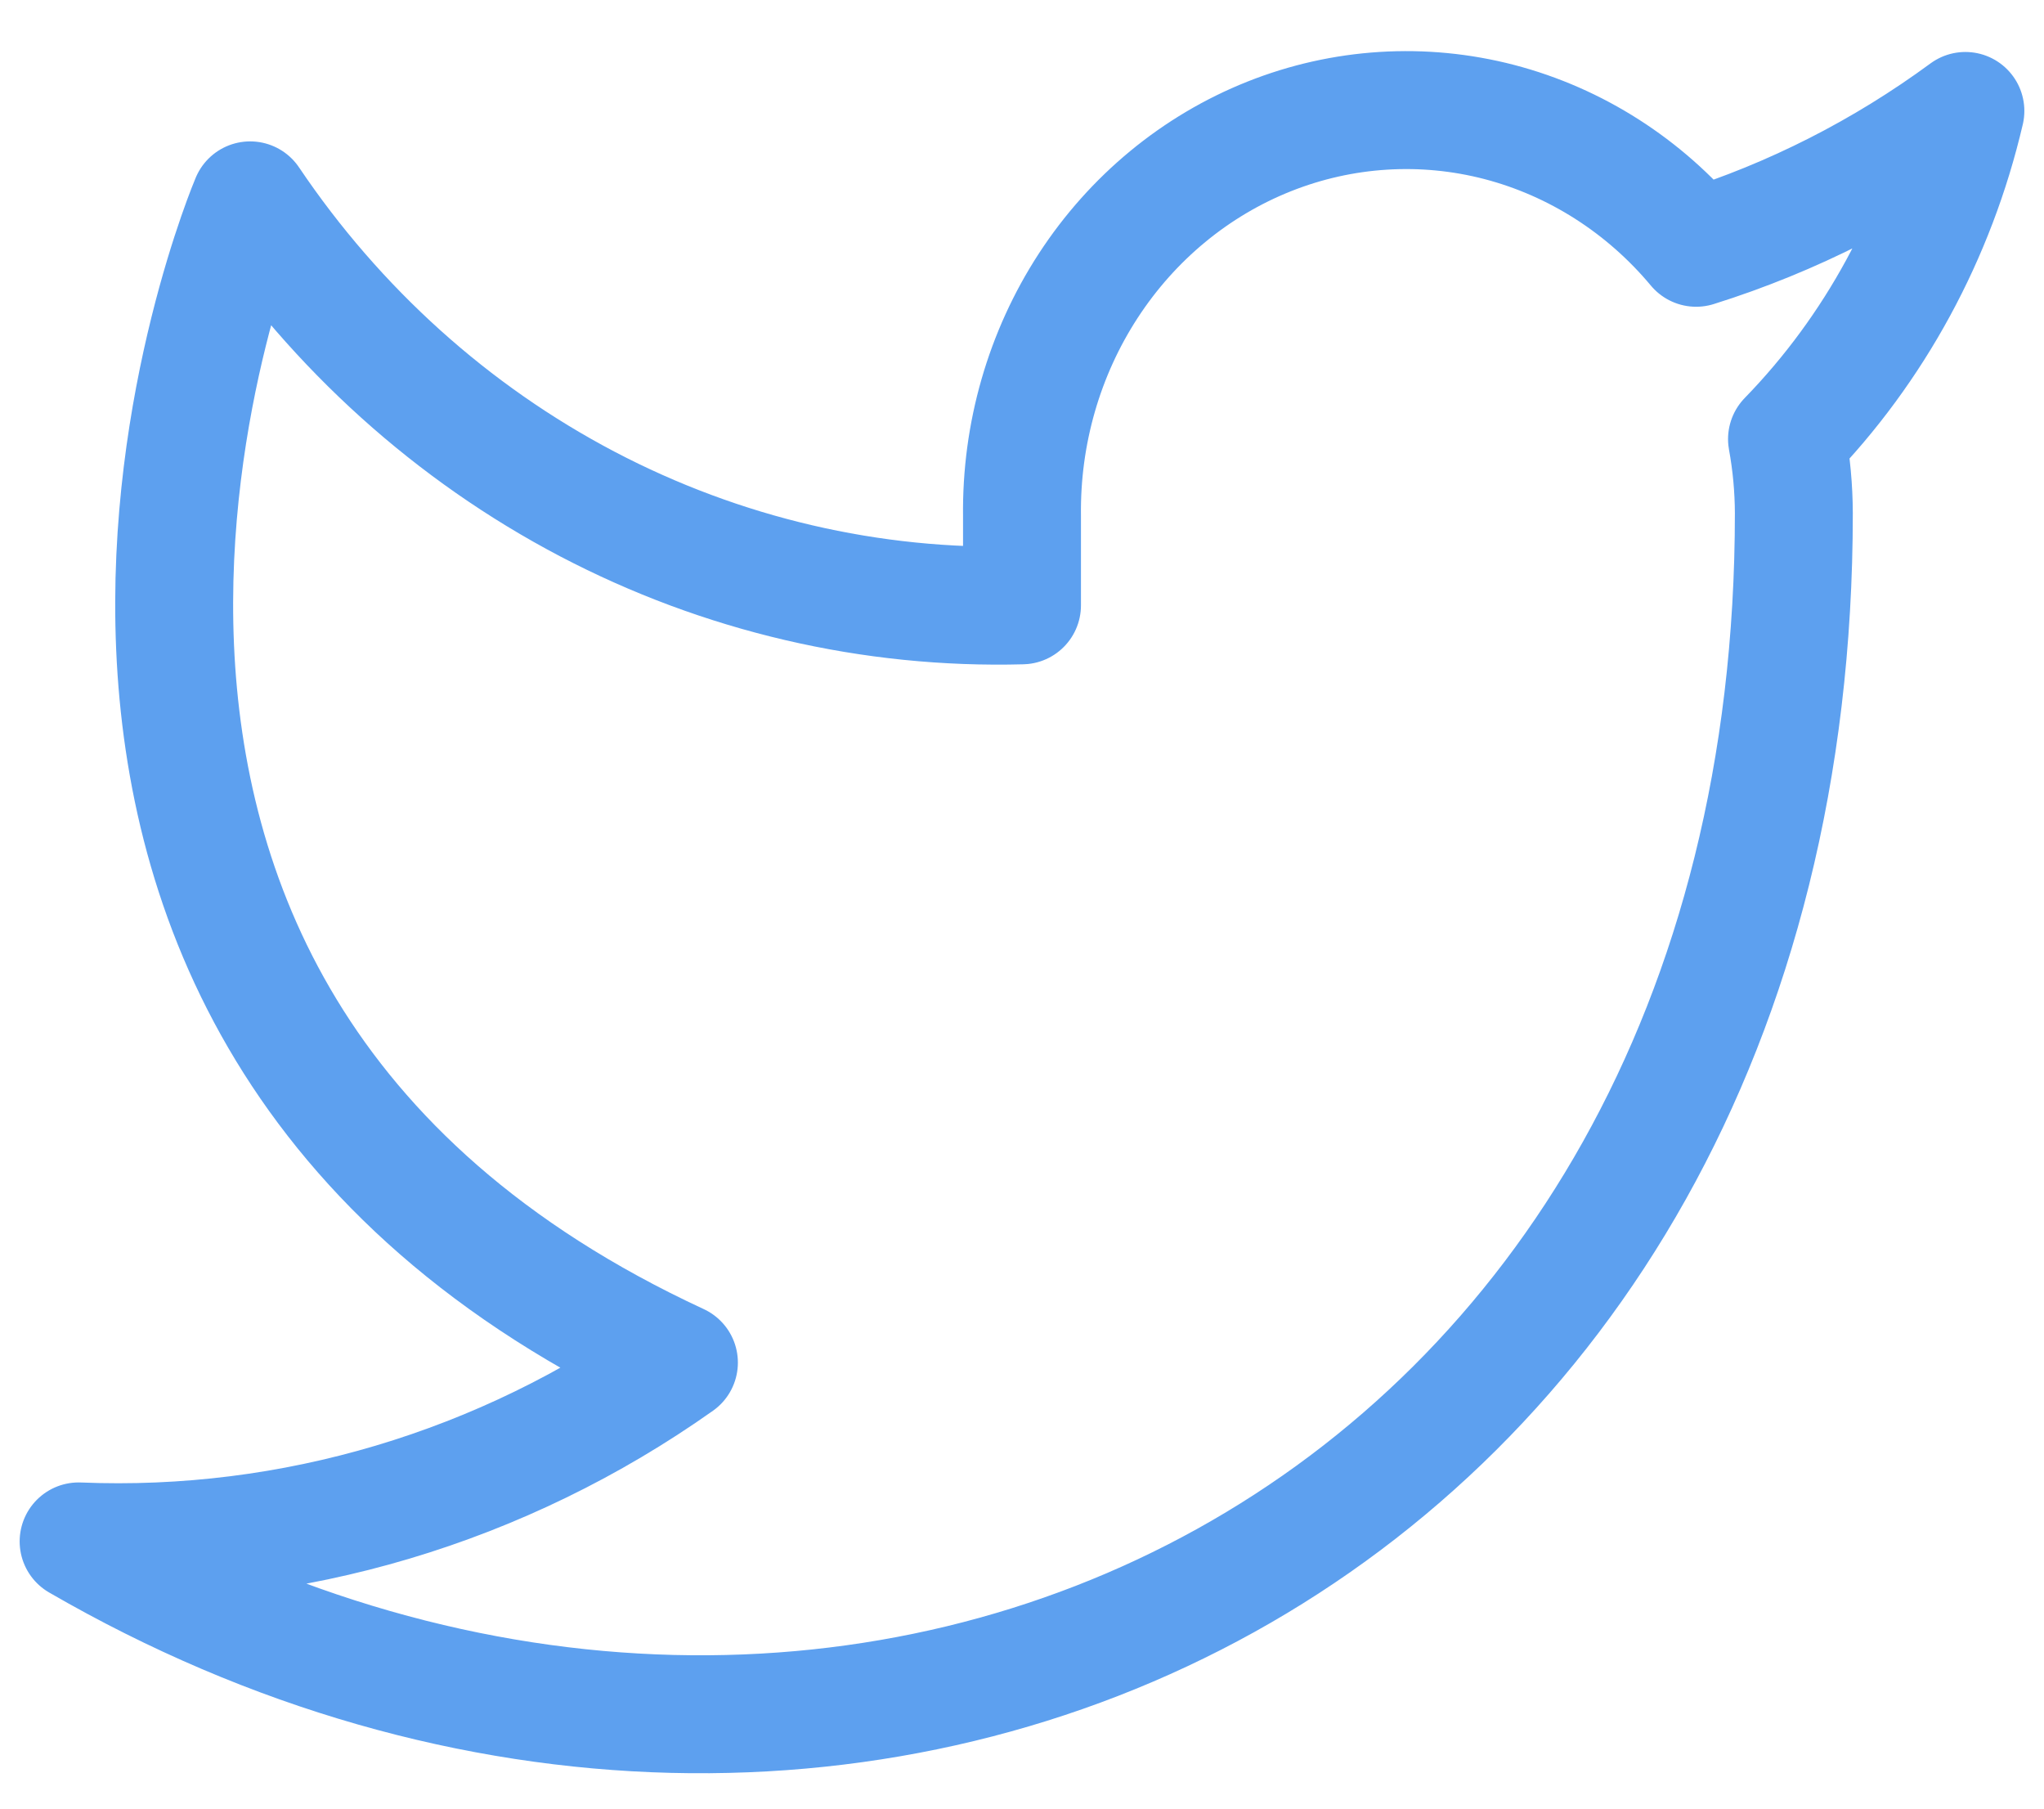
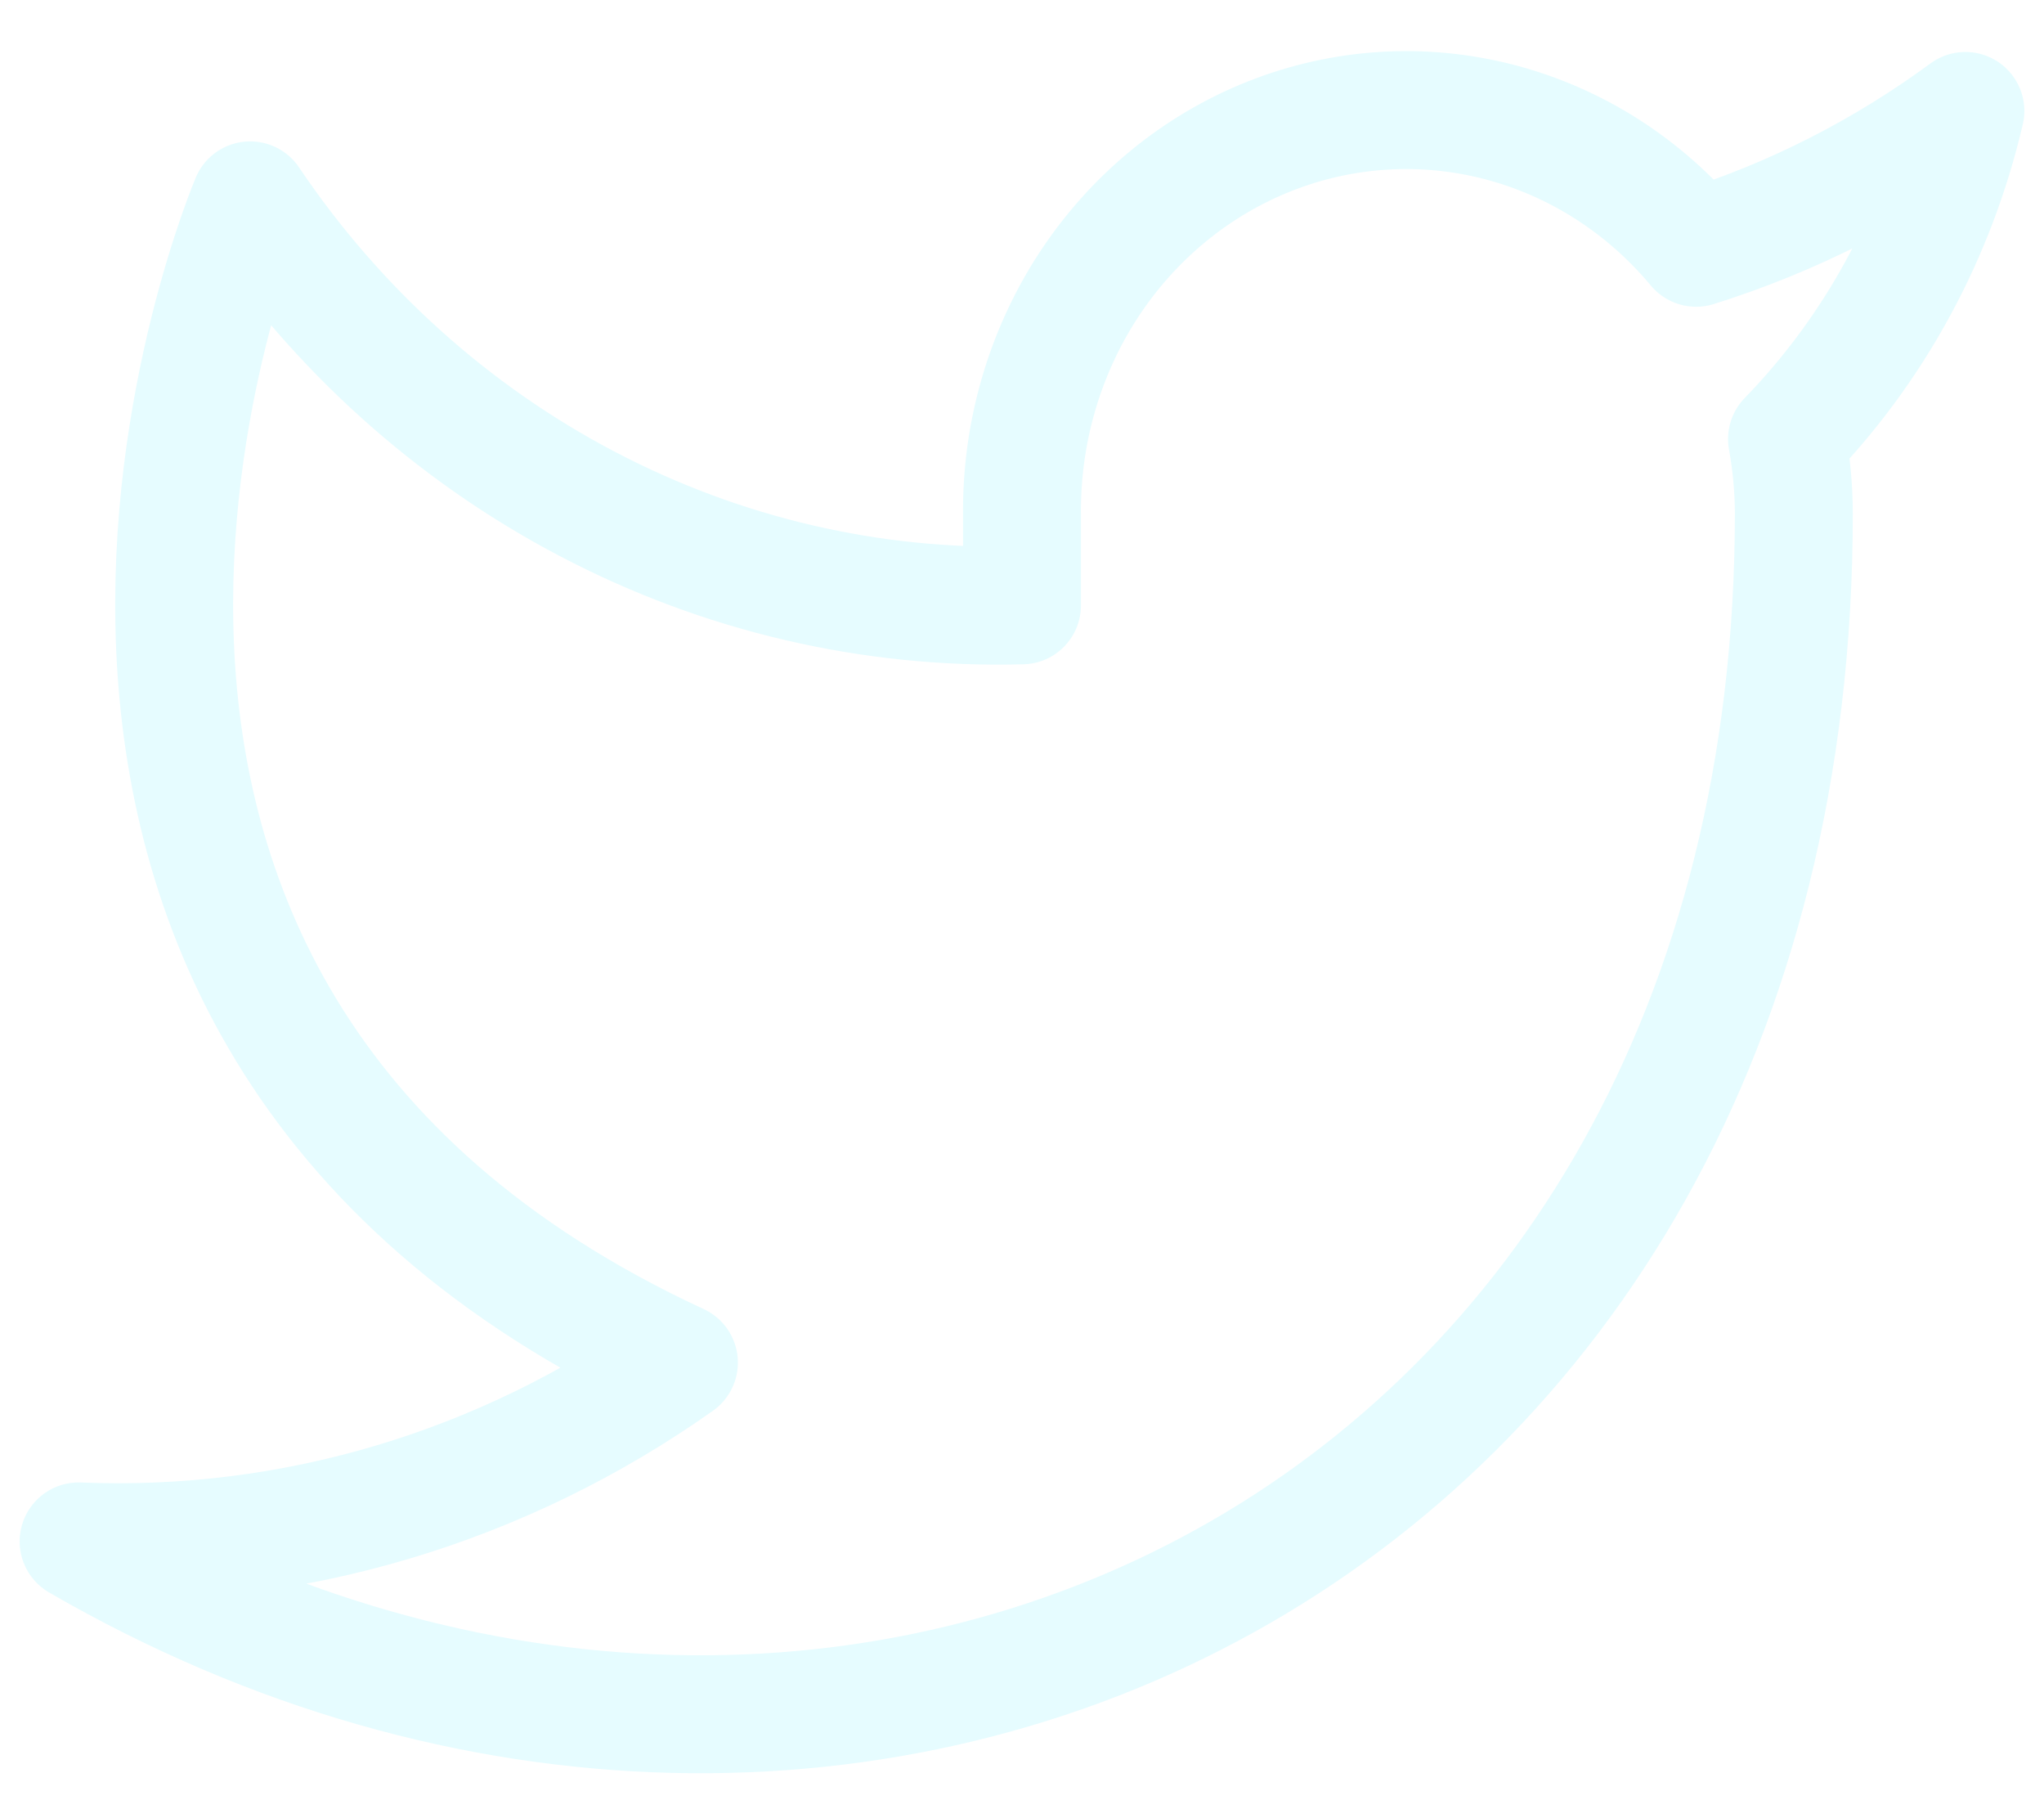
<svg xmlns="http://www.w3.org/2000/svg" width="26" height="23" viewBox="0 0 26 23" fill="none">
-   <path d="M25 1.411C23.955 2.179 22.799 2.767 21.575 3.151C20.918 2.364 20.044 1.806 19.073 1.552C18.102 1.299 17.079 1.363 16.144 1.735C15.209 2.107 14.406 2.769 13.843 3.633C13.281 4.496 12.987 5.518 13 6.562V7.698C11.083 7.75 9.183 7.307 7.47 6.409C5.757 5.51 4.284 4.184 3.182 2.548C3.182 2.548 -1.182 12.78 8.636 17.328C6.39 18.917 3.713 19.714 1 19.602C10.818 25.286 22.818 19.602 22.818 6.527C22.817 6.211 22.788 5.895 22.731 5.584C23.844 4.44 24.63 2.995 25 1.411V1.411Z" stroke="#5DA0EF" stroke-width="1.5" stroke-linecap="round" stroke-linejoin="round" />
+   <path d="M25 1.411C23.955 2.179 22.799 2.767 21.575 3.151C20.918 2.363 20.044 1.805 19.073 1.552C18.102 1.299 17.079 1.363 16.144 1.735C15.209 2.107 14.406 2.769 13.843 3.632C13.281 4.496 12.987 5.518 13 6.561V7.698C11.083 7.75 9.183 7.307 7.47 6.408C5.757 5.51 4.284 4.184 3.182 2.548C3.182 2.548 -1.182 12.78 8.636 17.328C6.39 18.917 3.713 19.714 1 19.602C10.818 25.286 22.818 19.602 22.818 6.527C22.817 6.211 22.788 5.895 22.731 5.584C23.844 4.439 24.63 2.995 25 1.411V1.411Z" stroke="#E6FCFF" stroke-width="1.5" stroke-linecap="round" stroke-linejoin="round" />
</svg>
